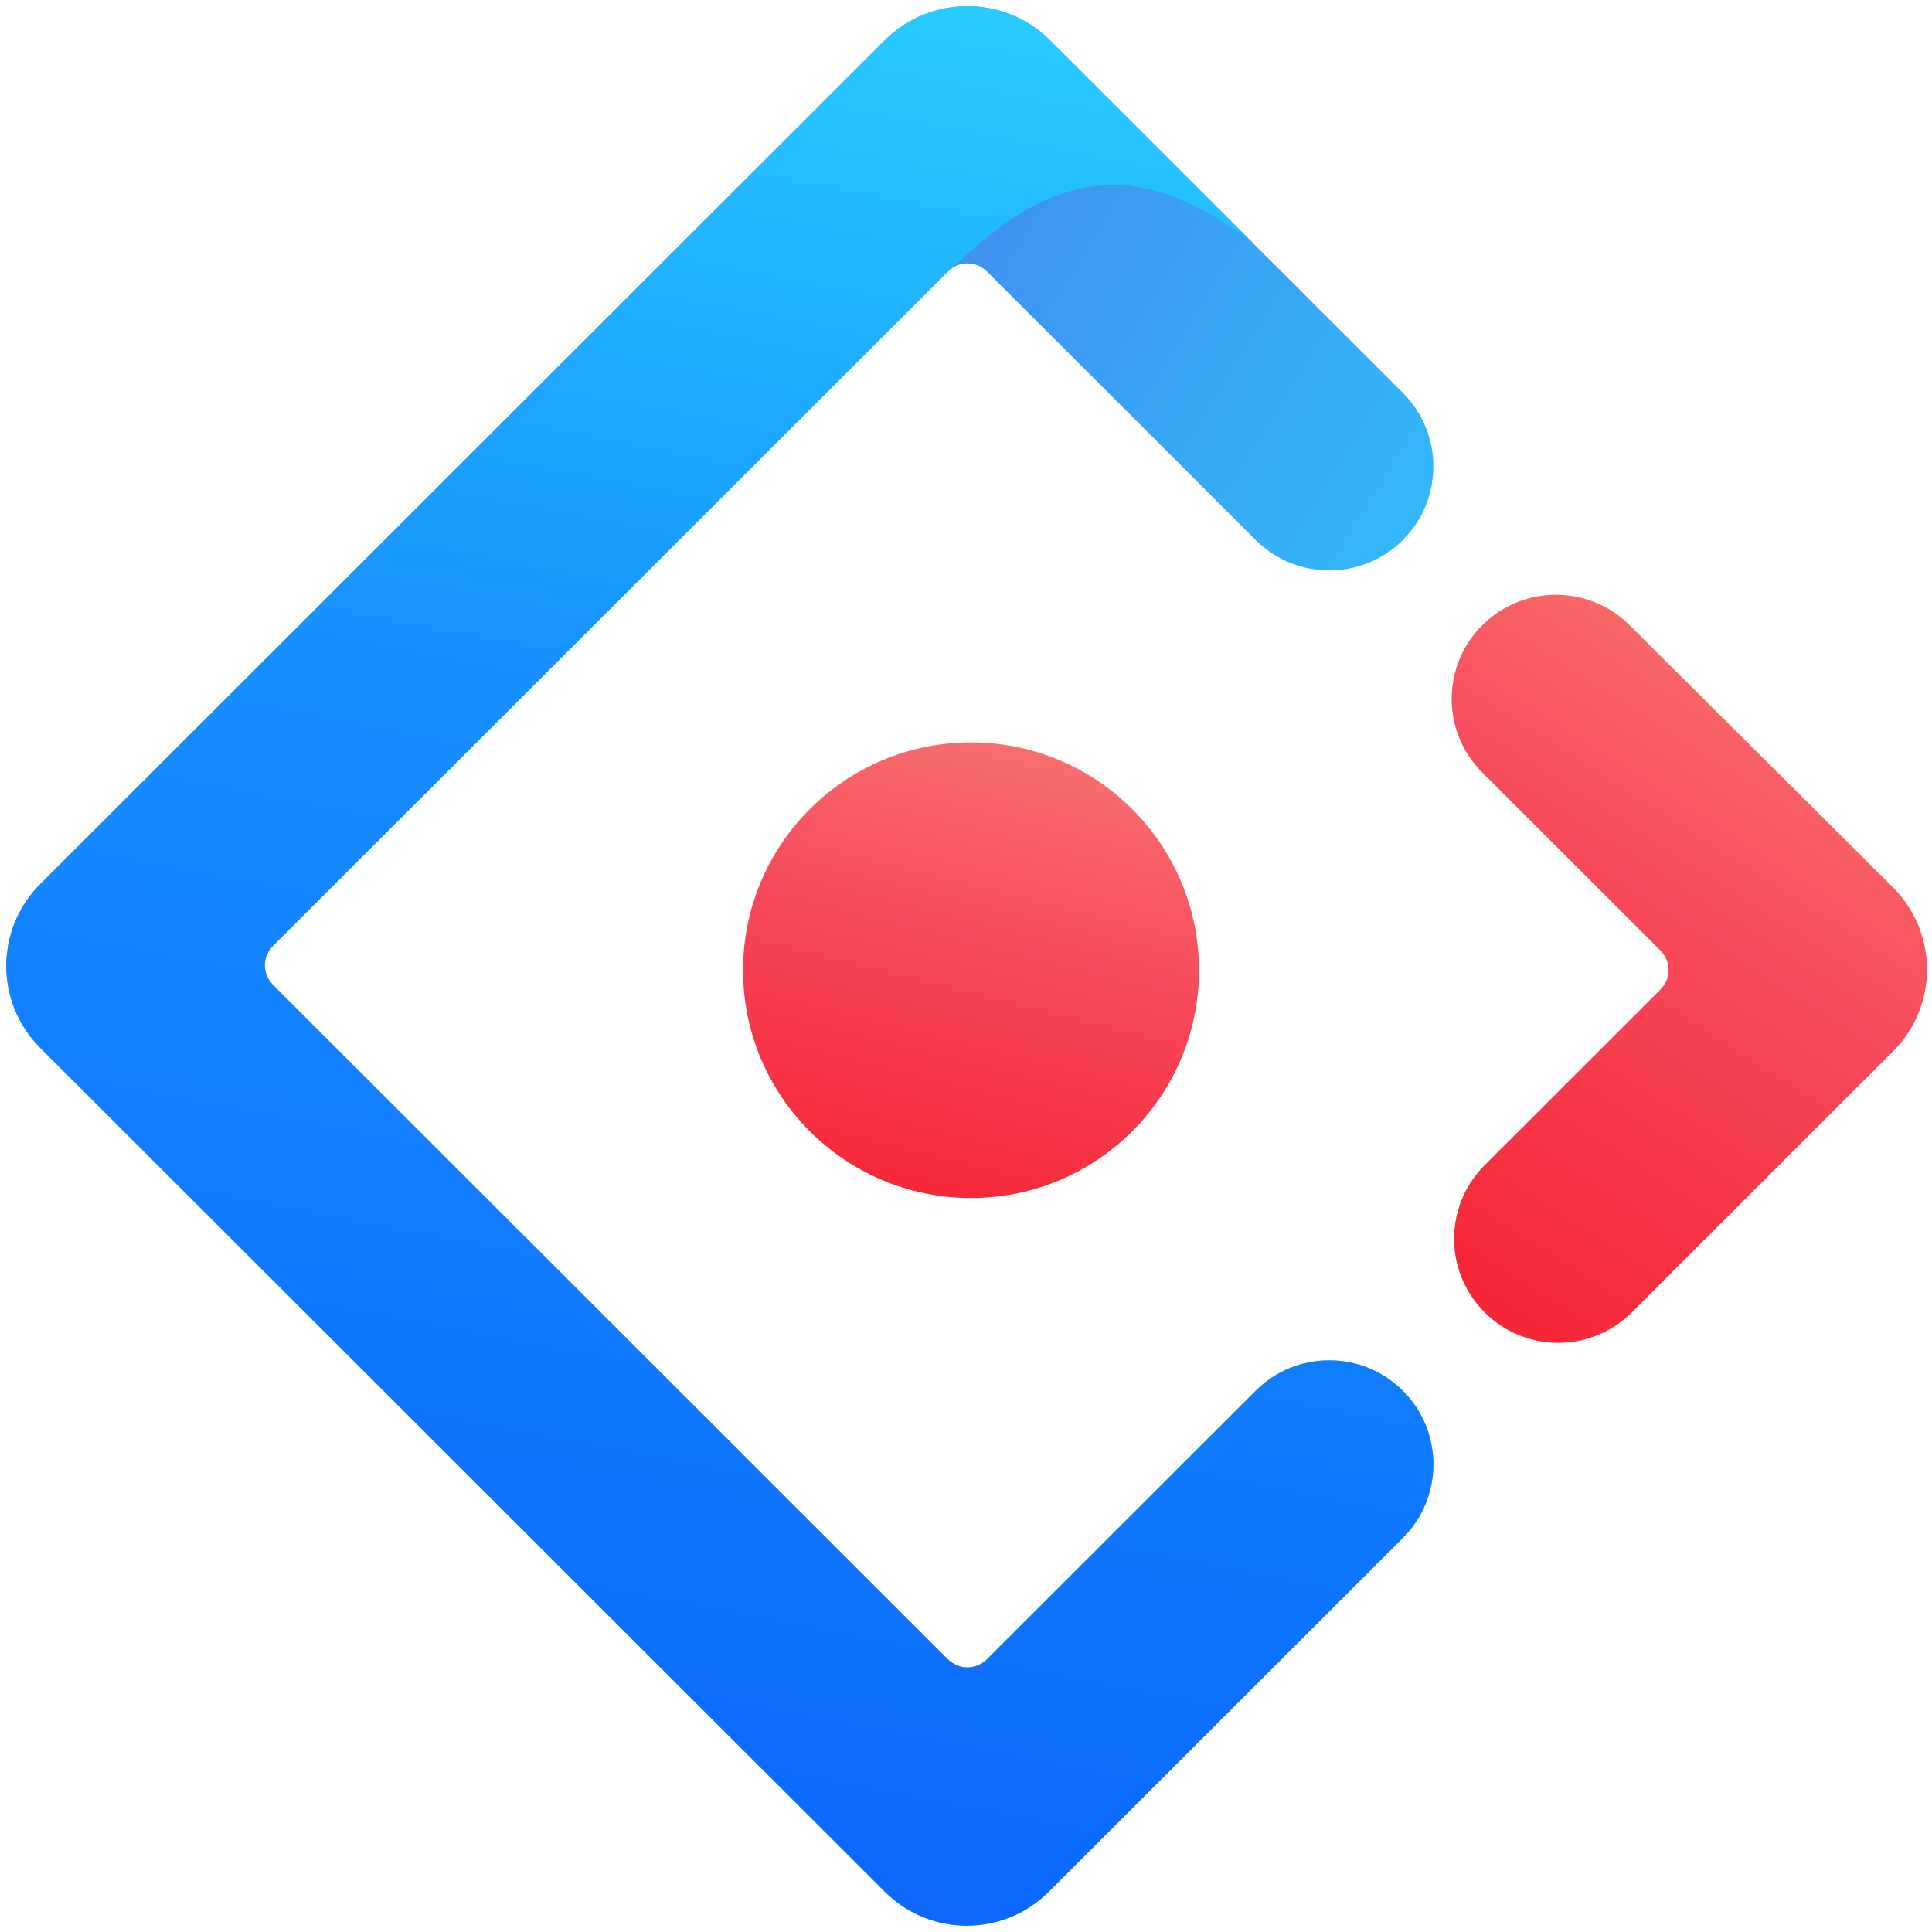
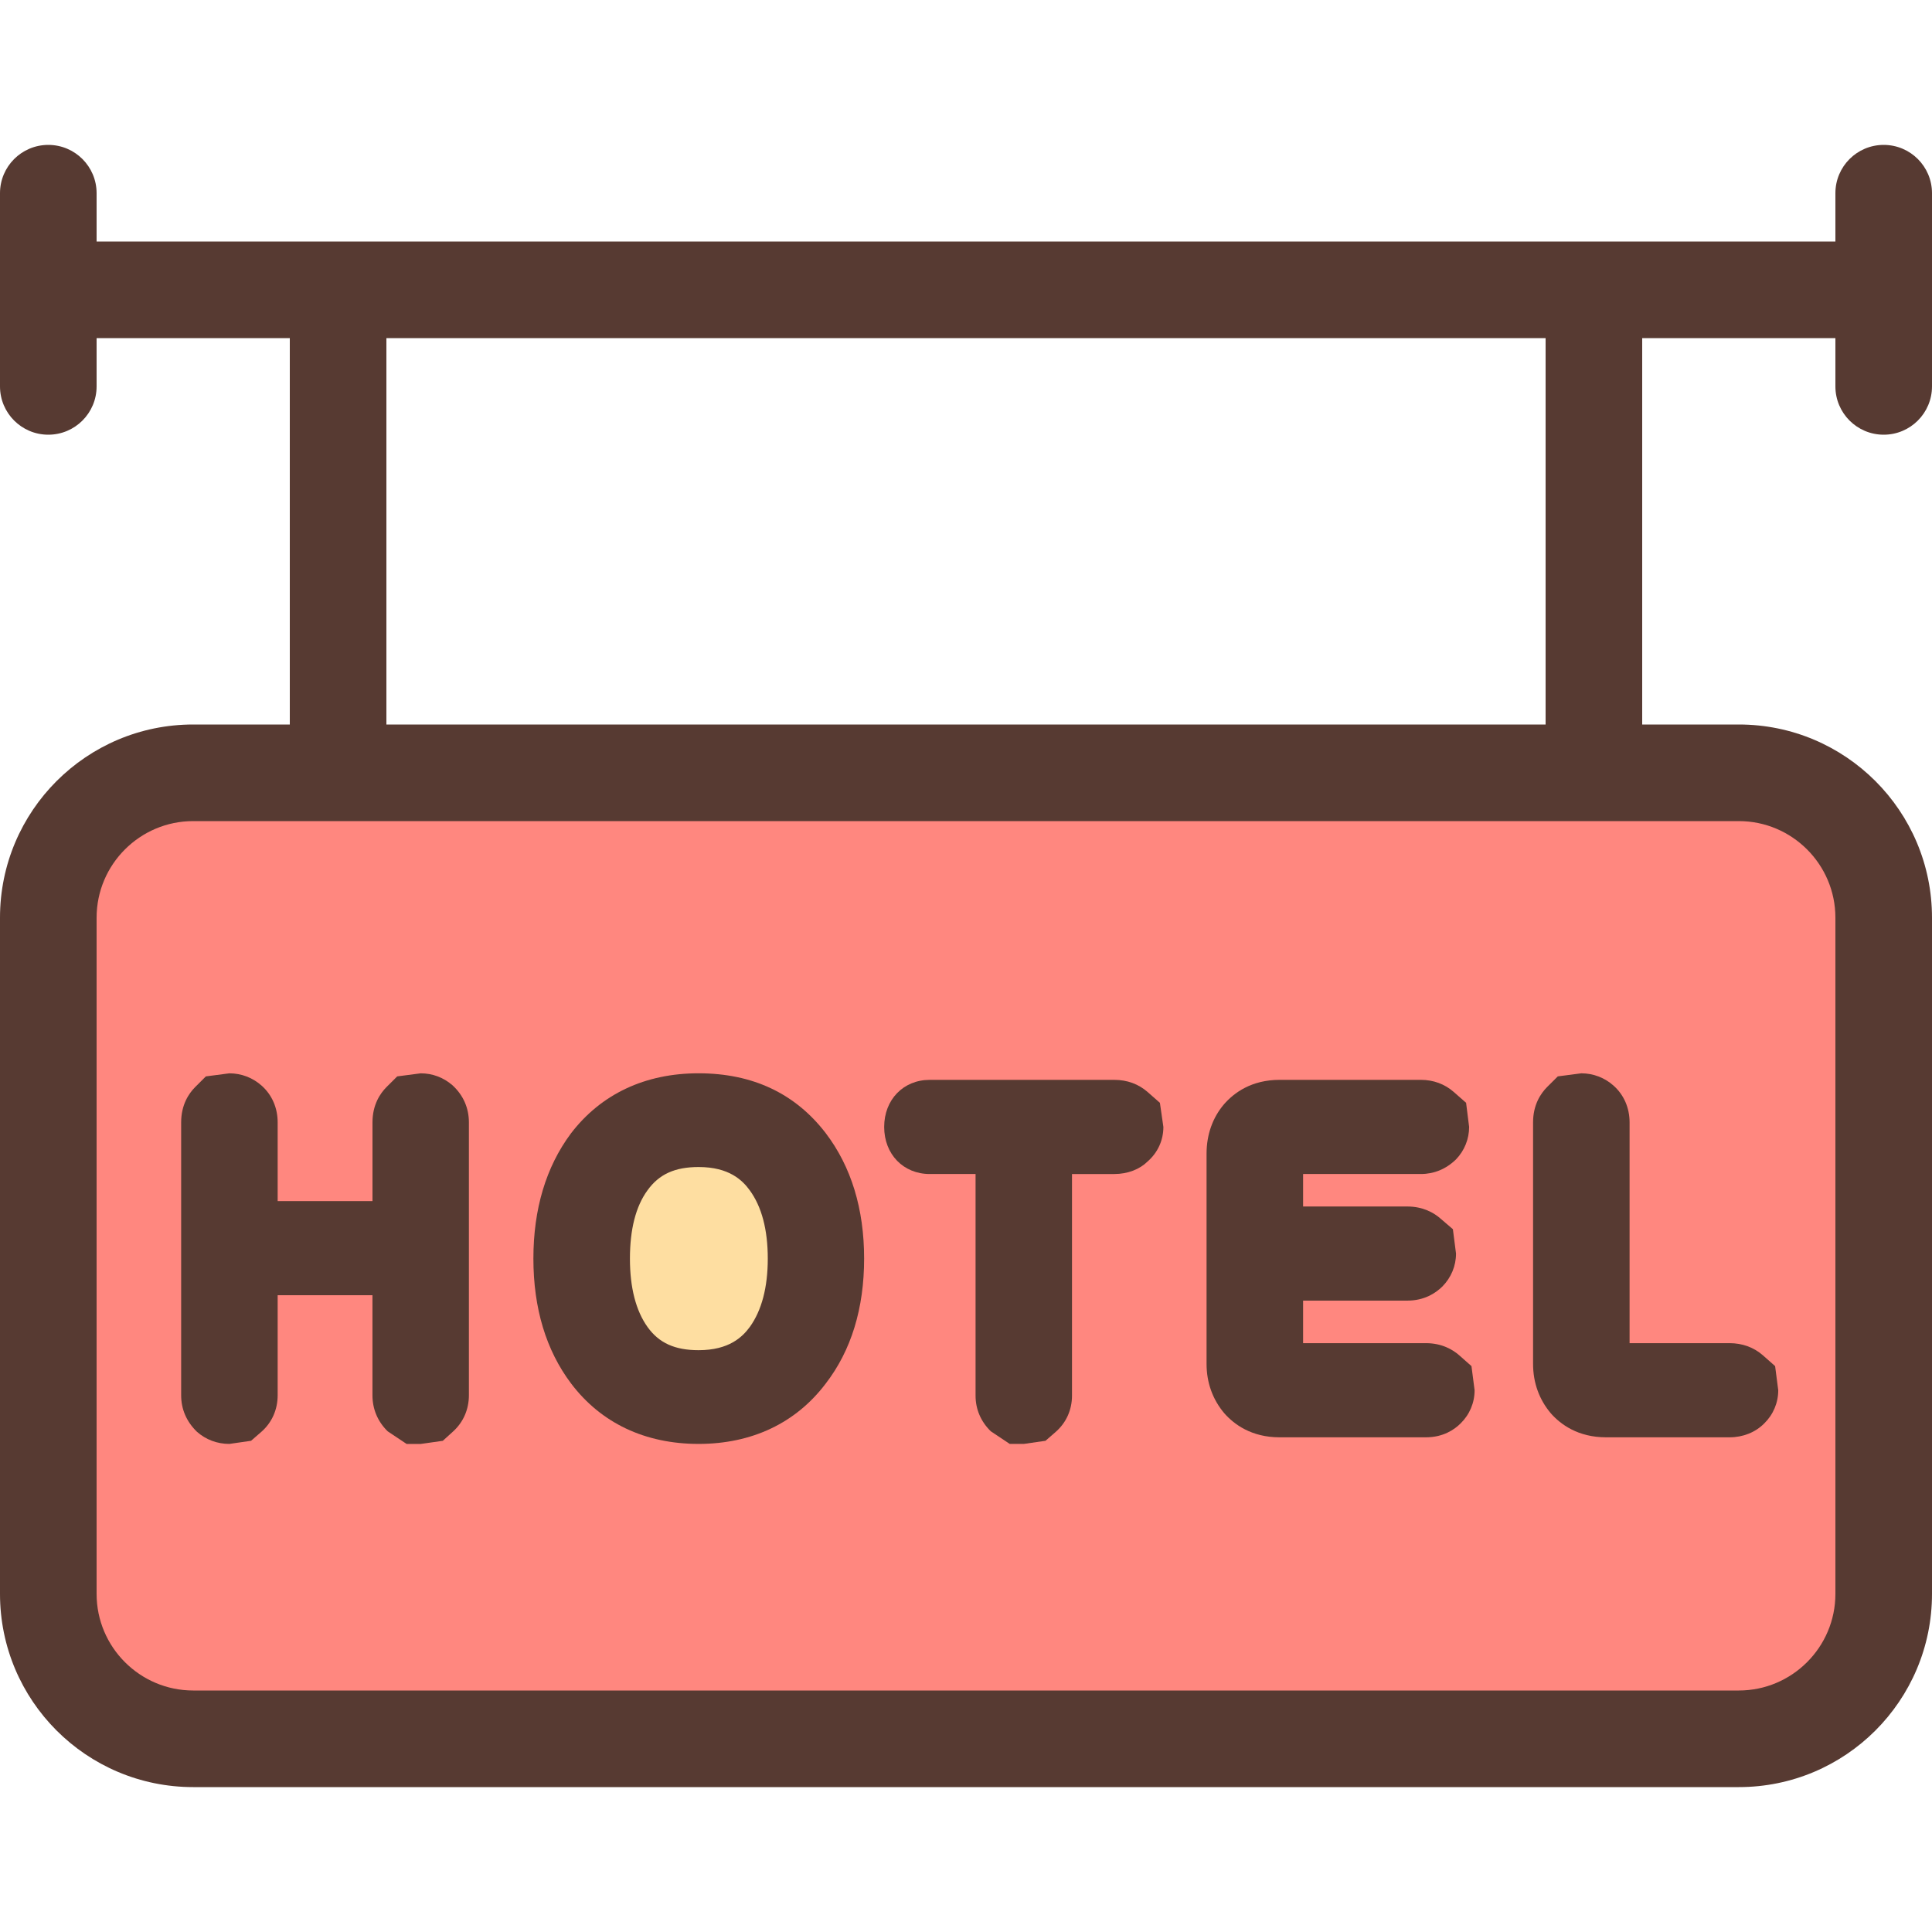
- <svg xmlns="http://www.w3.org/2000/svg" width="200" height="200" version="1.1" viewBox="0 0 200 200">
-   <defs>
-     <linearGradient id="linearGradient-1" x1="62.102%" x2="108.197%" y1="0%" y2="37.864%">
-       <stop offset="0%" stop-color="#4285EB" />
-       <stop offset="100%" stop-color="#2EC7FF" />
-     </linearGradient>
-     <linearGradient id="linearGradient-2" x1="69.644%" x2="54.043%" y1="0%" y2="108.457%">
-       <stop offset="0%" stop-color="#29CDFF" />
-       <stop offset="37.86%" stop-color="#148EFF" />
-       <stop offset="100%" stop-color="#0A60FF" />
-     </linearGradient>
-     <linearGradient id="linearGradient-3" x1="69.691%" x2="16.723%" y1="-12.974%" y2="117.391%">
-       <stop offset="0%" stop-color="#FA816E" />
-       <stop offset="41.473%" stop-color="#F74A5C" />
-       <stop offset="100%" stop-color="#F51D2C" />
-     </linearGradient>
-     <linearGradient id="linearGradient-4" x1="68.128%" x2="30.44%" y1="-35.691%" y2="114.943%">
-       <stop offset="0%" stop-color="#FA8E7D" />
-       <stop offset="51.264%" stop-color="#F74A5C" />
-       <stop offset="100%" stop-color="#F51D2C" />
-     </linearGradient>
-   </defs>
-   <g id="Page-1" fill="none" fill-rule="evenodd" stroke="none" stroke-width="1">
-     <g id="logo" transform="translate(-20, -20)">
-       <g id="Group-28-Copy-5" transform="translate(20, 20)">
-         <g id="Group-27-Copy-3">
-           <g id="Group-25" fill-rule="nonzero">
-             <g id="2">
-               <path id="Shape" fill="url(#linearGradient-1)" d="M91.588,4.177 L4.18,91.513 C-0.519,96.208 -0.519,103.792 4.18,108.487 L91.588,195.823 C96.287,200.519 103.877,200.519 108.577,195.823 L145.225,159.205 C149.434,155 149.434,148.182 145.225,143.977 C141.017,139.772 134.194,139.772 129.985,143.977 L102.202,171.737 C101.032,172.906 99.257,172.906 98.088,171.737 L28.286,101.993 C27.116,100.824 27.116,99.051 28.286,97.882 L98.088,28.138 C99.257,26.969 101.032,26.969 102.202,28.138 L129.985,55.898 C134.194,60.103 141.017,60.103 145.225,55.898 C149.434,51.693 149.434,44.876 145.225,40.671 L108.581,4.056 C103.862,-0.538 96.269,-0.501 91.588,4.177 Z" />
-               <path id="Shape" fill="url(#linearGradient-2)" d="M91.588,4.177 L4.18,91.513 C-0.519,96.208 -0.519,103.792 4.18,108.487 L91.588,195.823 C96.287,200.519 103.877,200.519 108.577,195.823 L145.225,159.205 C149.434,155 149.434,148.182 145.225,143.977 C141.017,139.772 134.194,139.772 129.985,143.977 L102.202,171.737 C101.032,172.906 99.257,172.906 98.088,171.737 L28.286,101.993 C27.116,100.824 27.116,99.051 28.286,97.882 L98.088,28.138 C101,25.627 105.752,20.542 112.73,19.352 C117.916,18.469 123.585,20.414 129.739,25.189 C125.625,21.078 118.572,14.034 108.581,4.056 C103.862,-0.538 96.269,-0.501 91.588,4.177 Z" />
-             </g>
-             <path id="Shape" fill="url(#linearGradient-3)" d="M153.686,135.855 C157.894,140.06 164.717,140.06 168.926,135.855 L195.96,108.843 C200.659,104.147 200.659,96.564 195.961,91.869 L168.691,64.718 C164.472,60.518 157.647,60.524 153.436,64.732 C149.227,68.937 149.227,75.754 153.436,79.959 L171.854,98.362 C173.024,99.531 173.024,101.305 171.854,102.473 L153.686,120.627 C149.477,124.832 149.477,131.65 153.686,135.855 Z" />
-           </g>
-           <ellipse id="Combined-Shape" cx="100.519" cy="100.437" fill="url(#linearGradient-4)" rx="23.6" ry="23.581" />
-         </g>
-       </g>
-     </g>
+ <svg xmlns="http://www.w3.org/2000/svg" version="1.1" id="Layer_1" x="0px" y="0px" viewBox="0 0 512 512" style="enable-background:new 0 0 512 512;" xml:space="preserve">
+   <path style="fill:#FF877F;" d="M460.8,204.8H51.2c-21.171,0-38.4,17.229-38.4,38.4v179.2c0,21.171,17.229,38.4,38.4,38.4h409.6  c21.171,0,38.4-17.229,38.4-38.4V243.2C499.2,222.029,481.971,204.8,460.8,204.8z" />
+   <path style="fill:#FEDEA1;" d="M185.131,370.603c-10.436,0-18.483-3.857-23.936-11.477c-4.693-6.579-7.066-15.172-7.066-25.591  c0-10.505,2.381-19.123,7.091-25.609c5.461-7.586,13.508-11.452,23.91-11.452c10.368,0,18.415,3.866,23.945,11.494  c4.77,6.571,7.185,15.172,7.185,25.566c0,10.334-2.389,18.918-7.117,25.515C203.511,366.754,195.456,370.603,185.131,370.603z" />
+   <g>
+     <path style="fill:#573A32;" d="M48.009,369.766c0,3.601,1.348,6.912,4.173,9.66c2.398,2.116,5.376,3.226,8.602,3.226l5.751-0.828   l2.722-2.372c2.799-2.441,4.326-5.888,4.326-9.685v-26.522h25.122v26.522c0,3.601,1.348,6.912,4.028,9.54l5.026,3.354h3.729   l5.854-0.828l2.748-2.492c2.697-2.449,4.173-5.854,4.173-9.574v-72.337c0-3.746-1.451-7.177-4.378-9.847   c-2.372-2.048-5.274-3.14-8.397-3.14l-6.221,0.811l-2.825,2.816c-1.698,1.698-3.729,4.71-3.729,9.361v20.873H73.583v-20.873   c0-3.823-1.502-7.287-4.25-9.728c-2.347-2.099-5.376-3.26-8.55-3.26l-6.221,0.811l-2.825,2.816   c-1.698,1.698-3.729,4.71-3.729,9.361C48.009,297.429,48.009,369.766,48.009,369.766z" />
+     <path style="fill:#573A32;" d="M185.131,382.652c14.123,0,25.779-5.538,33.673-15.966c6.775-8.772,10.197-19.934,10.197-33.152   c0-13.184-3.422-24.363-10.172-33.237c-8.073-10.522-19.396-15.863-33.698-15.863c-14.174,0-25.847,5.487-33.852,15.966   c-6.579,8.849-9.924,20.002-9.924,33.135c0,13.158,3.354,24.286,9.975,33.084C159.258,377.114,170.931,382.652,185.131,382.652z    M171.588,315.452c3.072-4.275,7.253-6.178,13.551-6.178c8.124,0,11.648,3.541,13.577,6.204c3.149,4.335,4.753,10.411,4.753,18.065   c0,7.612-1.604,13.696-4.727,18.065c-1.954,2.662-5.478,6.204-13.602,6.204c-6.298,0-10.496-1.903-13.525-6.127   c-3.098-4.335-4.676-10.436-4.676-18.133C166.938,325.803,168.482,319.71,171.588,315.452z" />
+     <path style="fill:#573A32;" d="M246.383,311.125h12.151v58.735c0,3.541,1.348,6.81,4.028,9.438l5.026,3.354h3.729l5.751-0.828   l2.722-2.372c2.773-2.423,4.301-5.837,4.301-9.591v-58.735h11.247c3.55,0,6.724-1.271,8.798-3.328   c2.697-2.364,4.173-5.623,4.173-9.148l-0.922-6.391l-3.251-2.859c-2.398-2.116-5.453-3.226-8.798-3.226h-48.947   c-6.997,0-12.075,5.248-12.075,12.476S239.386,311.125,246.383,311.125z" />
+     <path style="fill:#573A32;" d="M339.106,380.902h38.775c4.574,0,7.552-2.039,9.173-3.661c2.398-2.338,3.729-5.478,3.729-8.815   l-0.828-6.391l-3.251-2.876c-1.673-1.459-4.548-3.209-8.823-3.209h-32.546v-11.273h27.622c4.523,0,7.501-1.988,9.276-3.729   c2.321-2.347,3.627-5.453,3.627-8.738l-0.828-6.46l-3.354-2.876c-1.647-1.434-4.523-3.14-8.721-3.14h-27.622v-8.61h31.223   c3.447,0,6.673-1.297,9.327-3.9c2.227-2.338,3.447-5.376,3.447-8.576l-0.802-6.391l-3.251-2.859   c-2.398-2.116-5.427-3.226-8.721-3.226h-37.453c-7.501,0-12.1,3.465-14.703,6.434c-3.046,3.558-4.651,8.098-4.651,13.124v55.714   c0,4.941,1.604,9.438,4.727,13.116C327.031,377.446,331.631,380.902,339.106,380.902z" />
+     <path style="fill:#573A32;" d="M425.626,380.902h32.725c3.575,0,6.852-1.323,9.173-3.661c2.398-2.338,3.729-5.478,3.729-8.815   l-0.828-6.391l-3.251-2.876c-2.398-2.099-5.453-3.209-8.823-3.209h-26.496v-58.522c0-3.823-1.502-7.287-4.25-9.728   c-2.347-2.099-5.376-3.26-8.55-3.26l-6.221,0.811l-2.825,2.816c-1.698,1.698-3.729,4.71-3.729,9.361v64.026   c0,4.941,1.604,9.438,4.727,13.116C413.551,377.446,418.15,380.902,425.626,380.902z" />
+     <path style="fill:#573A32;" d="M499.2,38.4c-7.074,0-12.8,5.726-12.8,12.8V64H25.6V51.2c0-7.074-5.726-12.8-12.8-12.8   S0,44.126,0,51.2v51.2c0,7.074,5.726,12.8,12.8,12.8s12.8-5.726,12.8-12.8V89.6h51.2V192H51.2C22.921,192,0,214.921,0,243.2v179.2   c0,28.279,22.921,51.2,51.2,51.2h409.6c28.279,0,51.2-22.921,51.2-51.2V243.2c0-28.279-22.921-51.2-51.2-51.2h-25.6V89.6h51.2v12.8   c0,7.074,5.726,12.8,12.8,12.8c7.074,0,12.8-5.726,12.8-12.8V51.2C512,44.126,506.274,38.4,499.2,38.4z M102.4,89.6h307.2V192   H102.4V89.6z M460.8,217.6c14.114,0,25.6,11.486,25.6,25.6v179.2c0,14.114-11.486,25.6-25.6,25.6H51.2   c-14.114,0-25.6-11.486-25.6-25.6V243.2c0-14.114,11.486-25.6,25.6-25.6H460.8z" />
  </g>
+   <g>
+ </g>
+   <g>
+ </g>
+   <g>
+ </g>
+   <g>
+ </g>
+   <g>
+ </g>
+   <g>
+ </g>
+   <g>
+ </g>
+   <g>
+ </g>
+   <g>
+ </g>
+   <g>
+ </g>
+   <g>
+ </g>
+   <g>
+ </g>
+   <g>
+ </g>
+   <g>
+ </g>
+   <g>
+ </g>
</svg>
